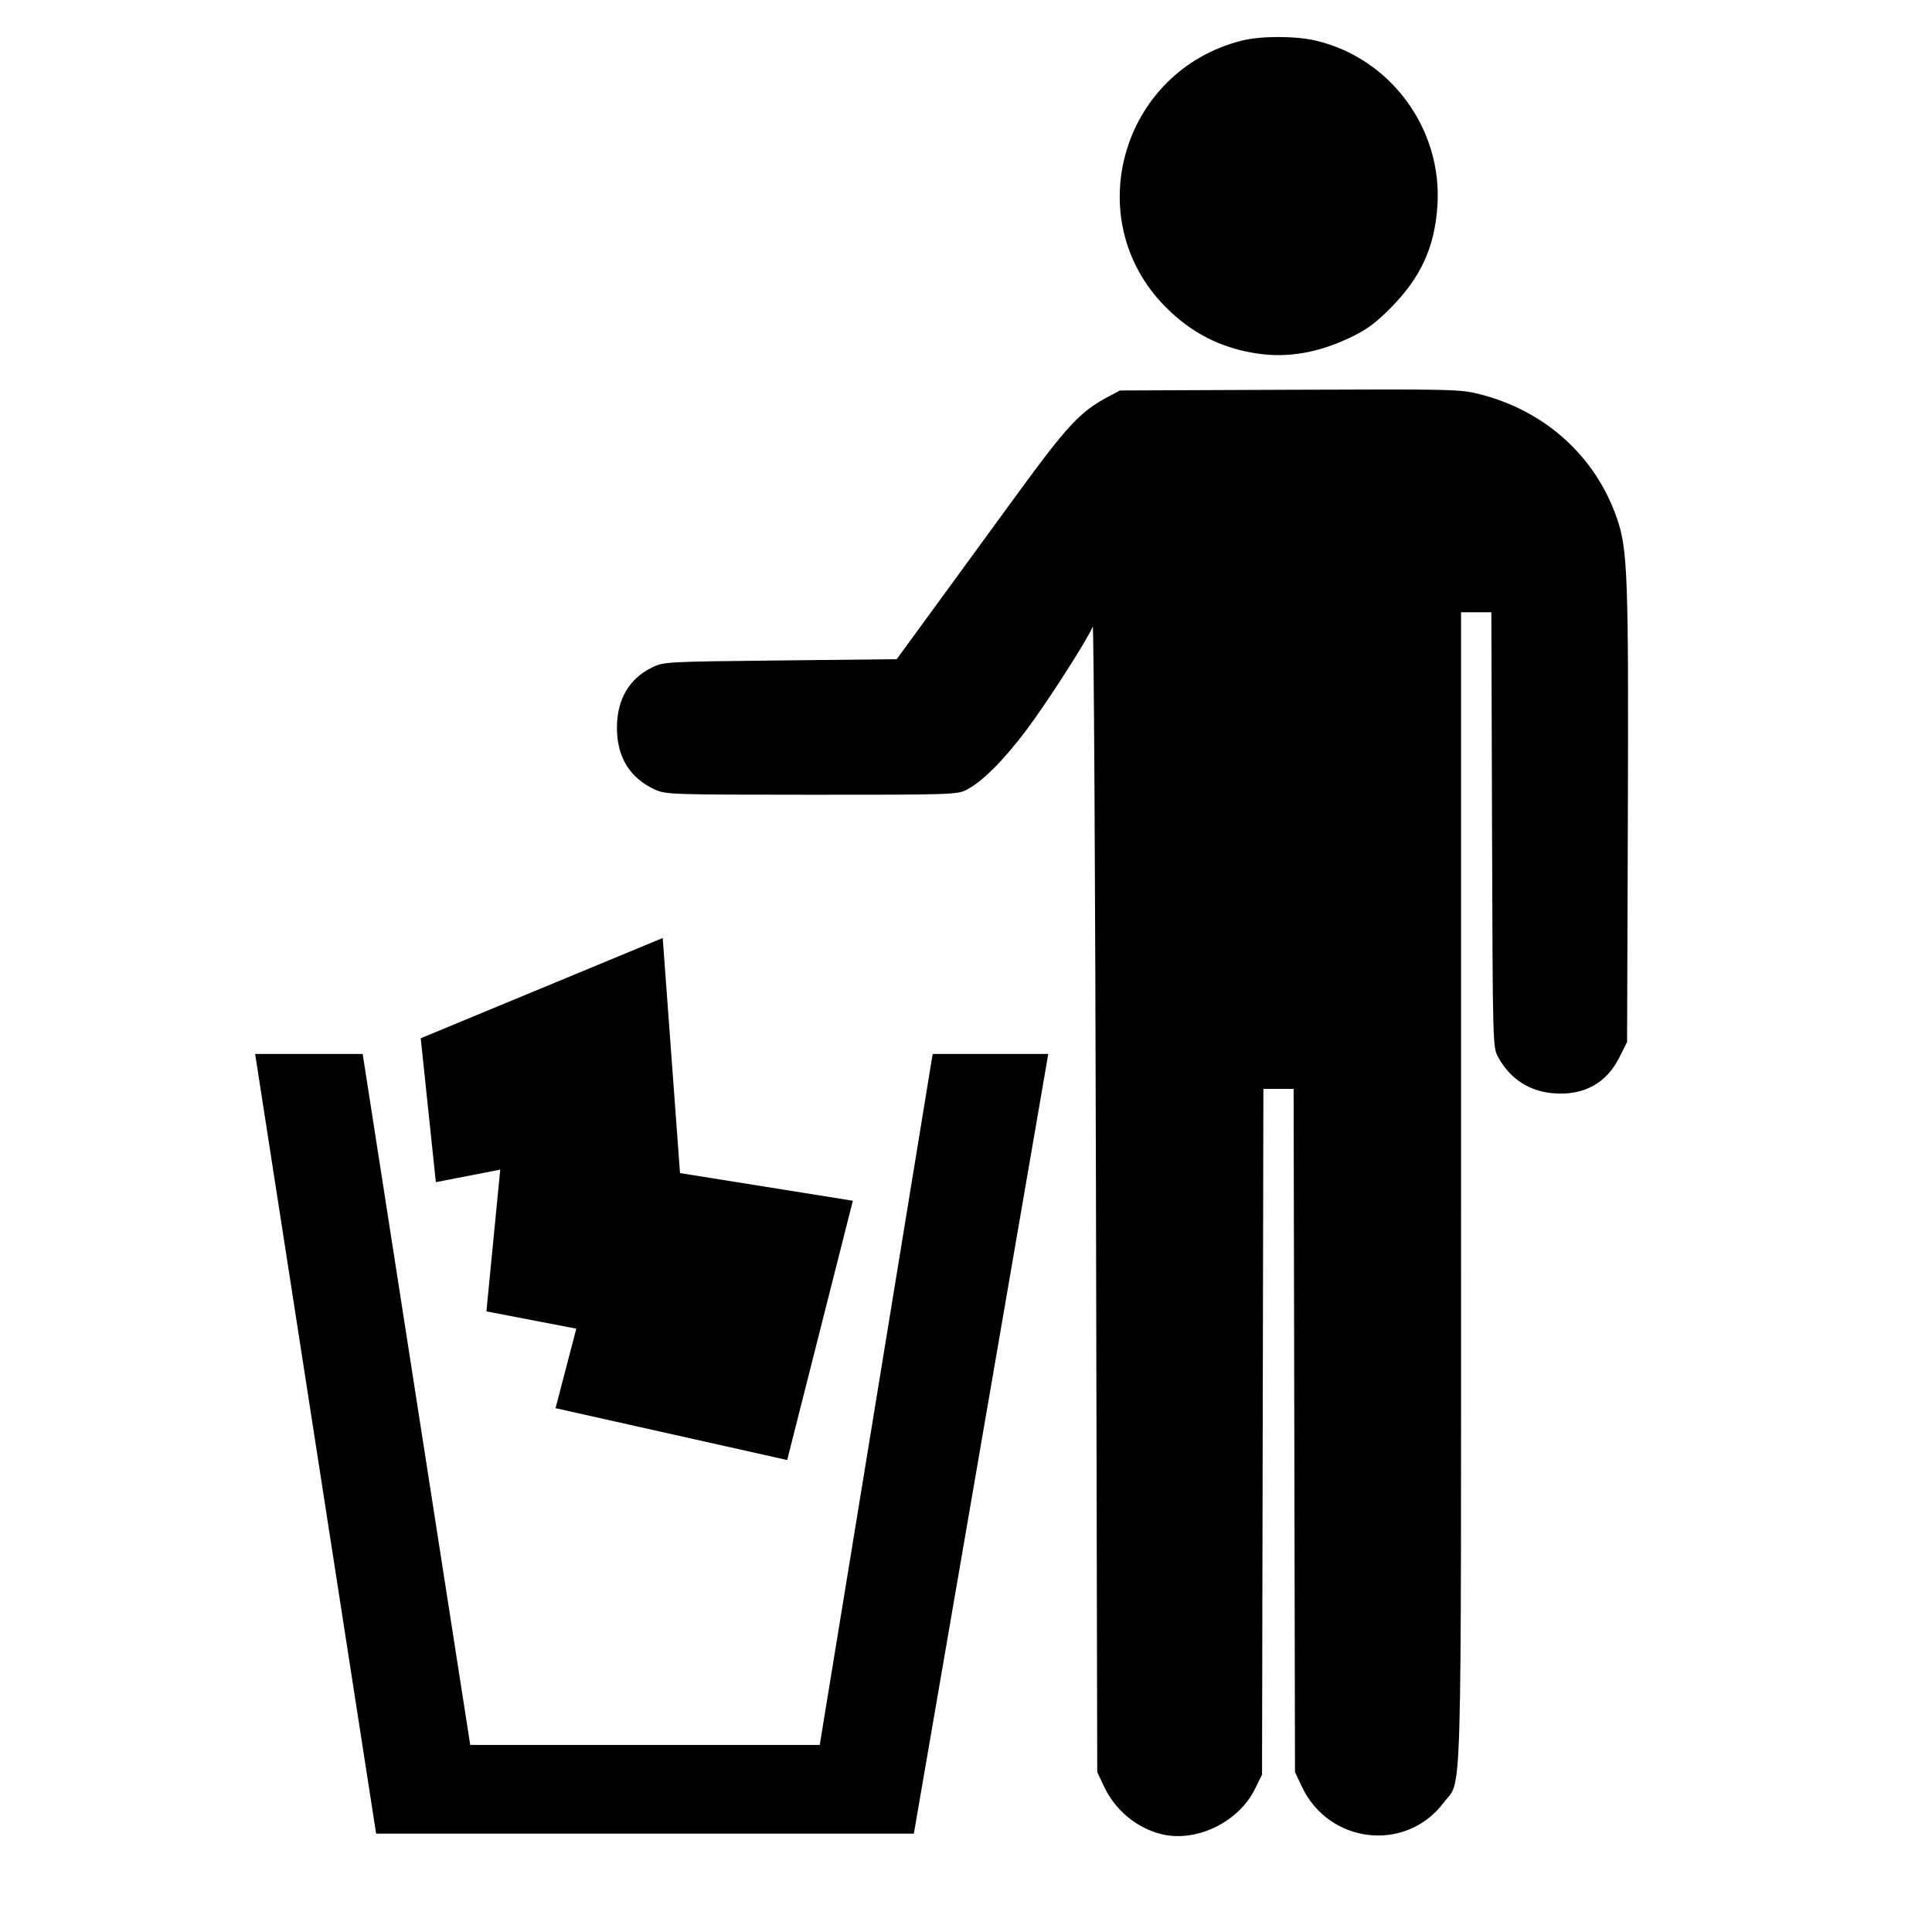
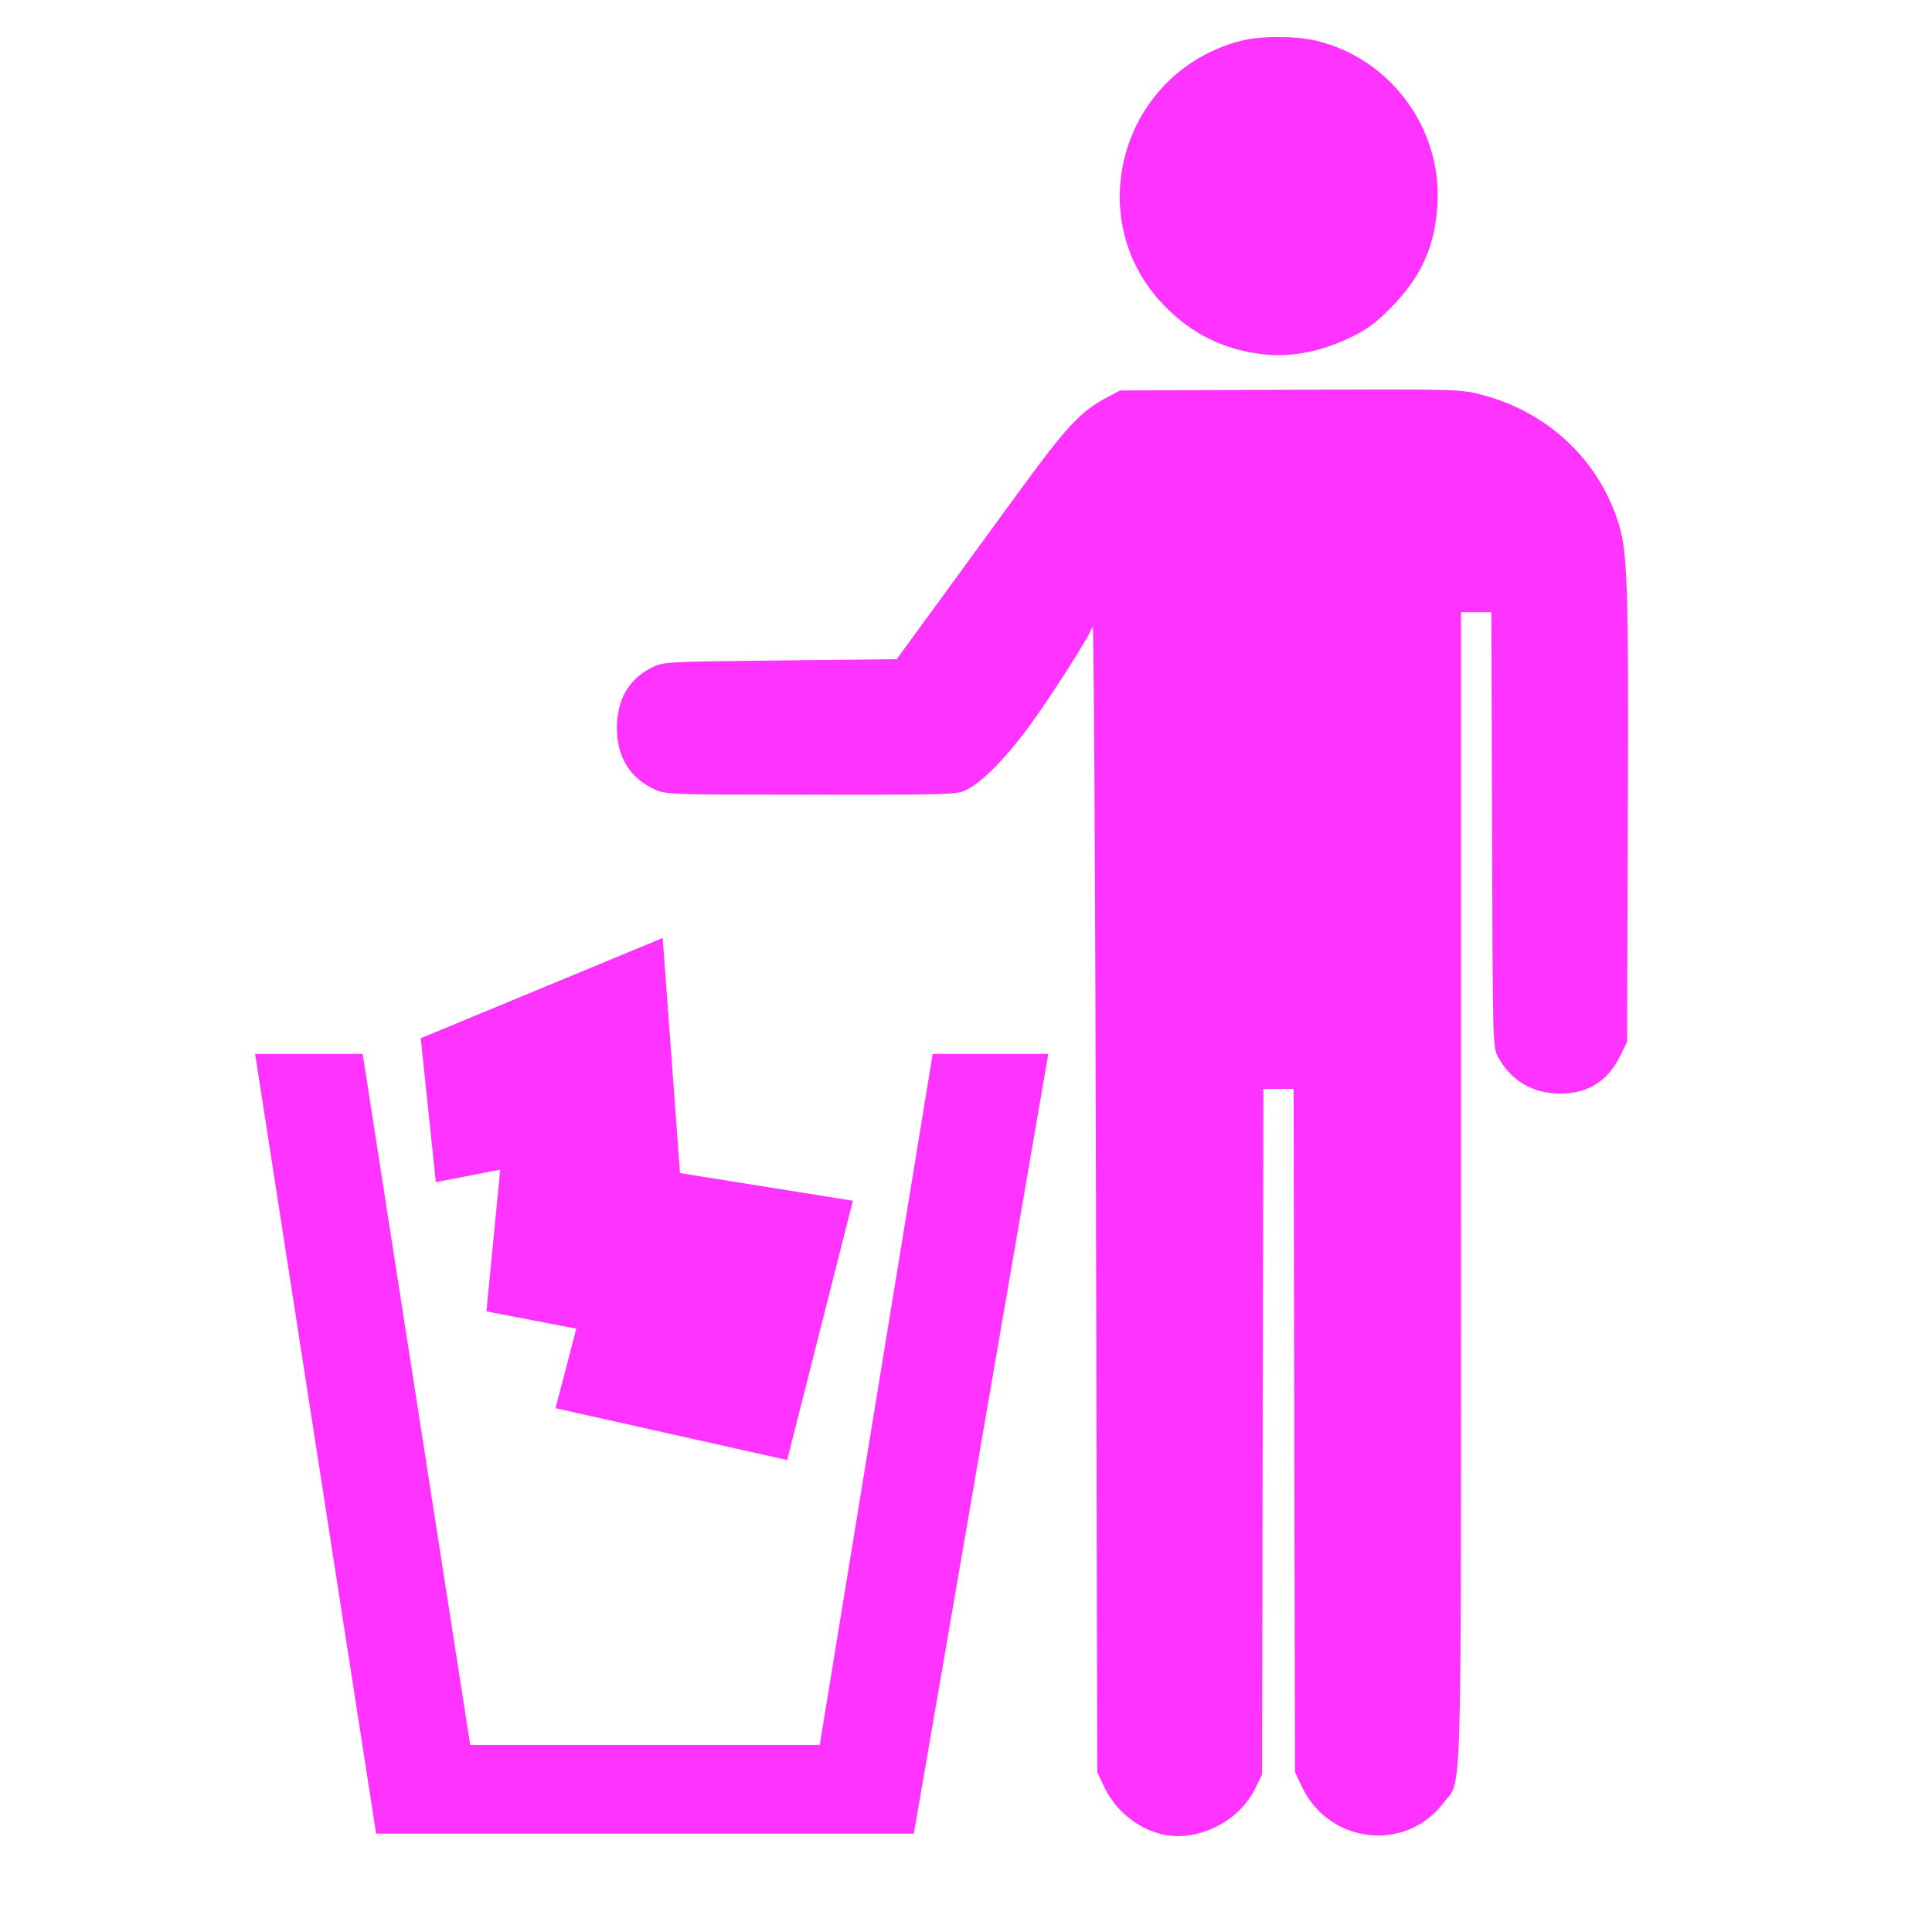
<svg xmlns="http://www.w3.org/2000/svg" width="300mm" height="300mm" viewBox="0 0 300 300" version="1.1" id="svg5">
  <defs id="defs2" />
  <g id="layer1">
-     <path style="fill:#000000;fill-opacity:1;stroke:none;stroke-width:0.265px;stroke-linecap:butt;stroke-linejoin:miter;stroke-opacity:0.967" d="M 39.617,163.653 58.404,284.726 H 141.903 L 162.777,163.653 H 144.825 L 127.29,270.949 H 73.016 L 56.316,163.653 Z" id="path857" />
-     <path style="fill:#000000;fill-opacity:1;stroke:none;stroke-width:0.265px;stroke-linecap:butt;stroke-linejoin:miter;stroke-opacity:1" d="m 65.329,161.22 37.578,-15.568 2.684,36.504 26.841,4.295 -10.2,40.262 -35.967,-8.052 3.221,-12.347 -13.957,-2.684 2.147,-22.01 -9.998,1.946 z" id="path972" />
-     <path id="path2678" style="fill:#000000;stroke-width:0.265" d="m 198.484,5.747 c -2.112,5.917e-4 -4.198,0.189 -5.683,0.566 -18.668,4.729 -25.271,27.764 -11.846,41.321 4.041,4.081 8.601,6.406 14.237,7.259 4.683,0.709 9.453,-0.098 14.354,-2.426 2.648,-1.258 3.968,-2.215 6.326,-4.585 4.766,-4.791 6.922,-9.501 7.334,-16.019 C 223.959,19.952 215.894,9.036 204.328,6.309 202.736,5.933 200.597,5.746 198.484,5.747 Z m 1.781,54.775 -26.344,0.109 -1.771,0.938 c -4.438,2.35 -6.357,4.408 -14.441,15.487 -4.29,5.88 -10.2,13.977 -13.134,17.995 l -5.334,7.306 -18.088,0.197 c -17.949,0.195 -18.102,0.204 -19.948,1.113 -3.533,1.74 -5.402,4.96 -5.409,9.318 -0.008,4.564 2.01,7.855 5.893,9.612 1.715,0.776 2.487,0.802 24.323,0.81 21.603,0.008 22.615,-0.024 24.059,-0.76 2.443,-1.246 5.755,-4.555 9.352,-9.345 3.24,-4.313 9.621,-14.276 10.256,-16.012 0.169,-0.461 0.396,39.372 0.504,88.518 l 0.197,89.357 1.043,2.223 c 1.724,3.678 5.042,6.443 8.891,7.41 5.397,1.355 12.015,-1.832 14.559,-7.011 l 1.094,-2.229 0.106,-53.241 0.106,-53.24 h 2.346 2.347 l 0.107,53.043 0.107,53.043 1.043,2.223 c 4.194,8.945 16.163,10.325 22.035,2.541 2.922,-3.874 2.707,3.751 2.707,-95.623 V 95.075 h 2.353 2.353 l 0.107,33.755 c 0.107,33.753 0.107,33.755 0.958,35.329 1.804,3.338 4.819,5.309 8.578,5.607 4.718,0.375 8.219,-1.541 10.252,-5.607 l 1.181,-2.362 0.118,-34.837 c 0.126,-37.456 -0.024,-41.601 -1.68,-46.436 -3.298,-9.629 -11.147,-16.741 -21.313,-19.311 -3.05,-0.771 -4.125,-0.796 -29.509,-0.691 z" />
+     <path style="fill:#f3f;fill-opacity:1;stroke:none;stroke-width:0.265px;stroke-linecap:butt;stroke-linejoin:miter;stroke-opacity:0.967" d="M 39.617,163.653 58.404,284.726 H 141.903 L 162.777,163.653 H 144.825 L 127.29,270.949 H 73.016 L 56.316,163.653 Z" id="path857" />
+     <path style="fill:#f3f;fill-opacity:1;stroke:none;stroke-width:0.265px;stroke-linecap:butt;stroke-linejoin:miter;stroke-opacity:1" d="m 65.329,161.22 37.578,-15.568 2.684,36.504 26.841,4.295 -10.2,40.262 -35.967,-8.052 3.221,-12.347 -13.957,-2.684 2.147,-22.01 -9.998,1.946 z" id="path972" />
+     <path id="path2678" style="fill:#f3f;stroke-width:0.265" d="m 198.484,5.747 c -2.112,5.917e-4 -4.198,0.189 -5.683,0.566 -18.668,4.729 -25.271,27.764 -11.846,41.321 4.041,4.081 8.601,6.406 14.237,7.259 4.683,0.709 9.453,-0.098 14.354,-2.426 2.648,-1.258 3.968,-2.215 6.326,-4.585 4.766,-4.791 6.922,-9.501 7.334,-16.019 C 223.959,19.952 215.894,9.036 204.328,6.309 202.736,5.933 200.597,5.746 198.484,5.747 Z m 1.781,54.775 -26.344,0.109 -1.771,0.938 c -4.438,2.35 -6.357,4.408 -14.441,15.487 -4.29,5.88 -10.2,13.977 -13.134,17.995 l -5.334,7.306 -18.088,0.197 c -17.949,0.195 -18.102,0.204 -19.948,1.113 -3.533,1.74 -5.402,4.96 -5.409,9.318 -0.008,4.564 2.01,7.855 5.893,9.612 1.715,0.776 2.487,0.802 24.323,0.81 21.603,0.008 22.615,-0.024 24.059,-0.76 2.443,-1.246 5.755,-4.555 9.352,-9.345 3.24,-4.313 9.621,-14.276 10.256,-16.012 0.169,-0.461 0.396,39.372 0.504,88.518 l 0.197,89.357 1.043,2.223 c 1.724,3.678 5.042,6.443 8.891,7.41 5.397,1.355 12.015,-1.832 14.559,-7.011 l 1.094,-2.229 0.106,-53.241 0.106,-53.24 h 2.346 2.347 l 0.107,53.043 0.107,53.043 1.043,2.223 c 4.194,8.945 16.163,10.325 22.035,2.541 2.922,-3.874 2.707,3.751 2.707,-95.623 V 95.075 h 2.353 2.353 l 0.107,33.755 c 0.107,33.753 0.107,33.755 0.958,35.329 1.804,3.338 4.819,5.309 8.578,5.607 4.718,0.375 8.219,-1.541 10.252,-5.607 l 1.181,-2.362 0.118,-34.837 c 0.126,-37.456 -0.024,-41.601 -1.68,-46.436 -3.298,-9.629 -11.147,-16.741 -21.313,-19.311 -3.05,-0.771 -4.125,-0.796 -29.509,-0.691 z" />
  </g>
</svg>
